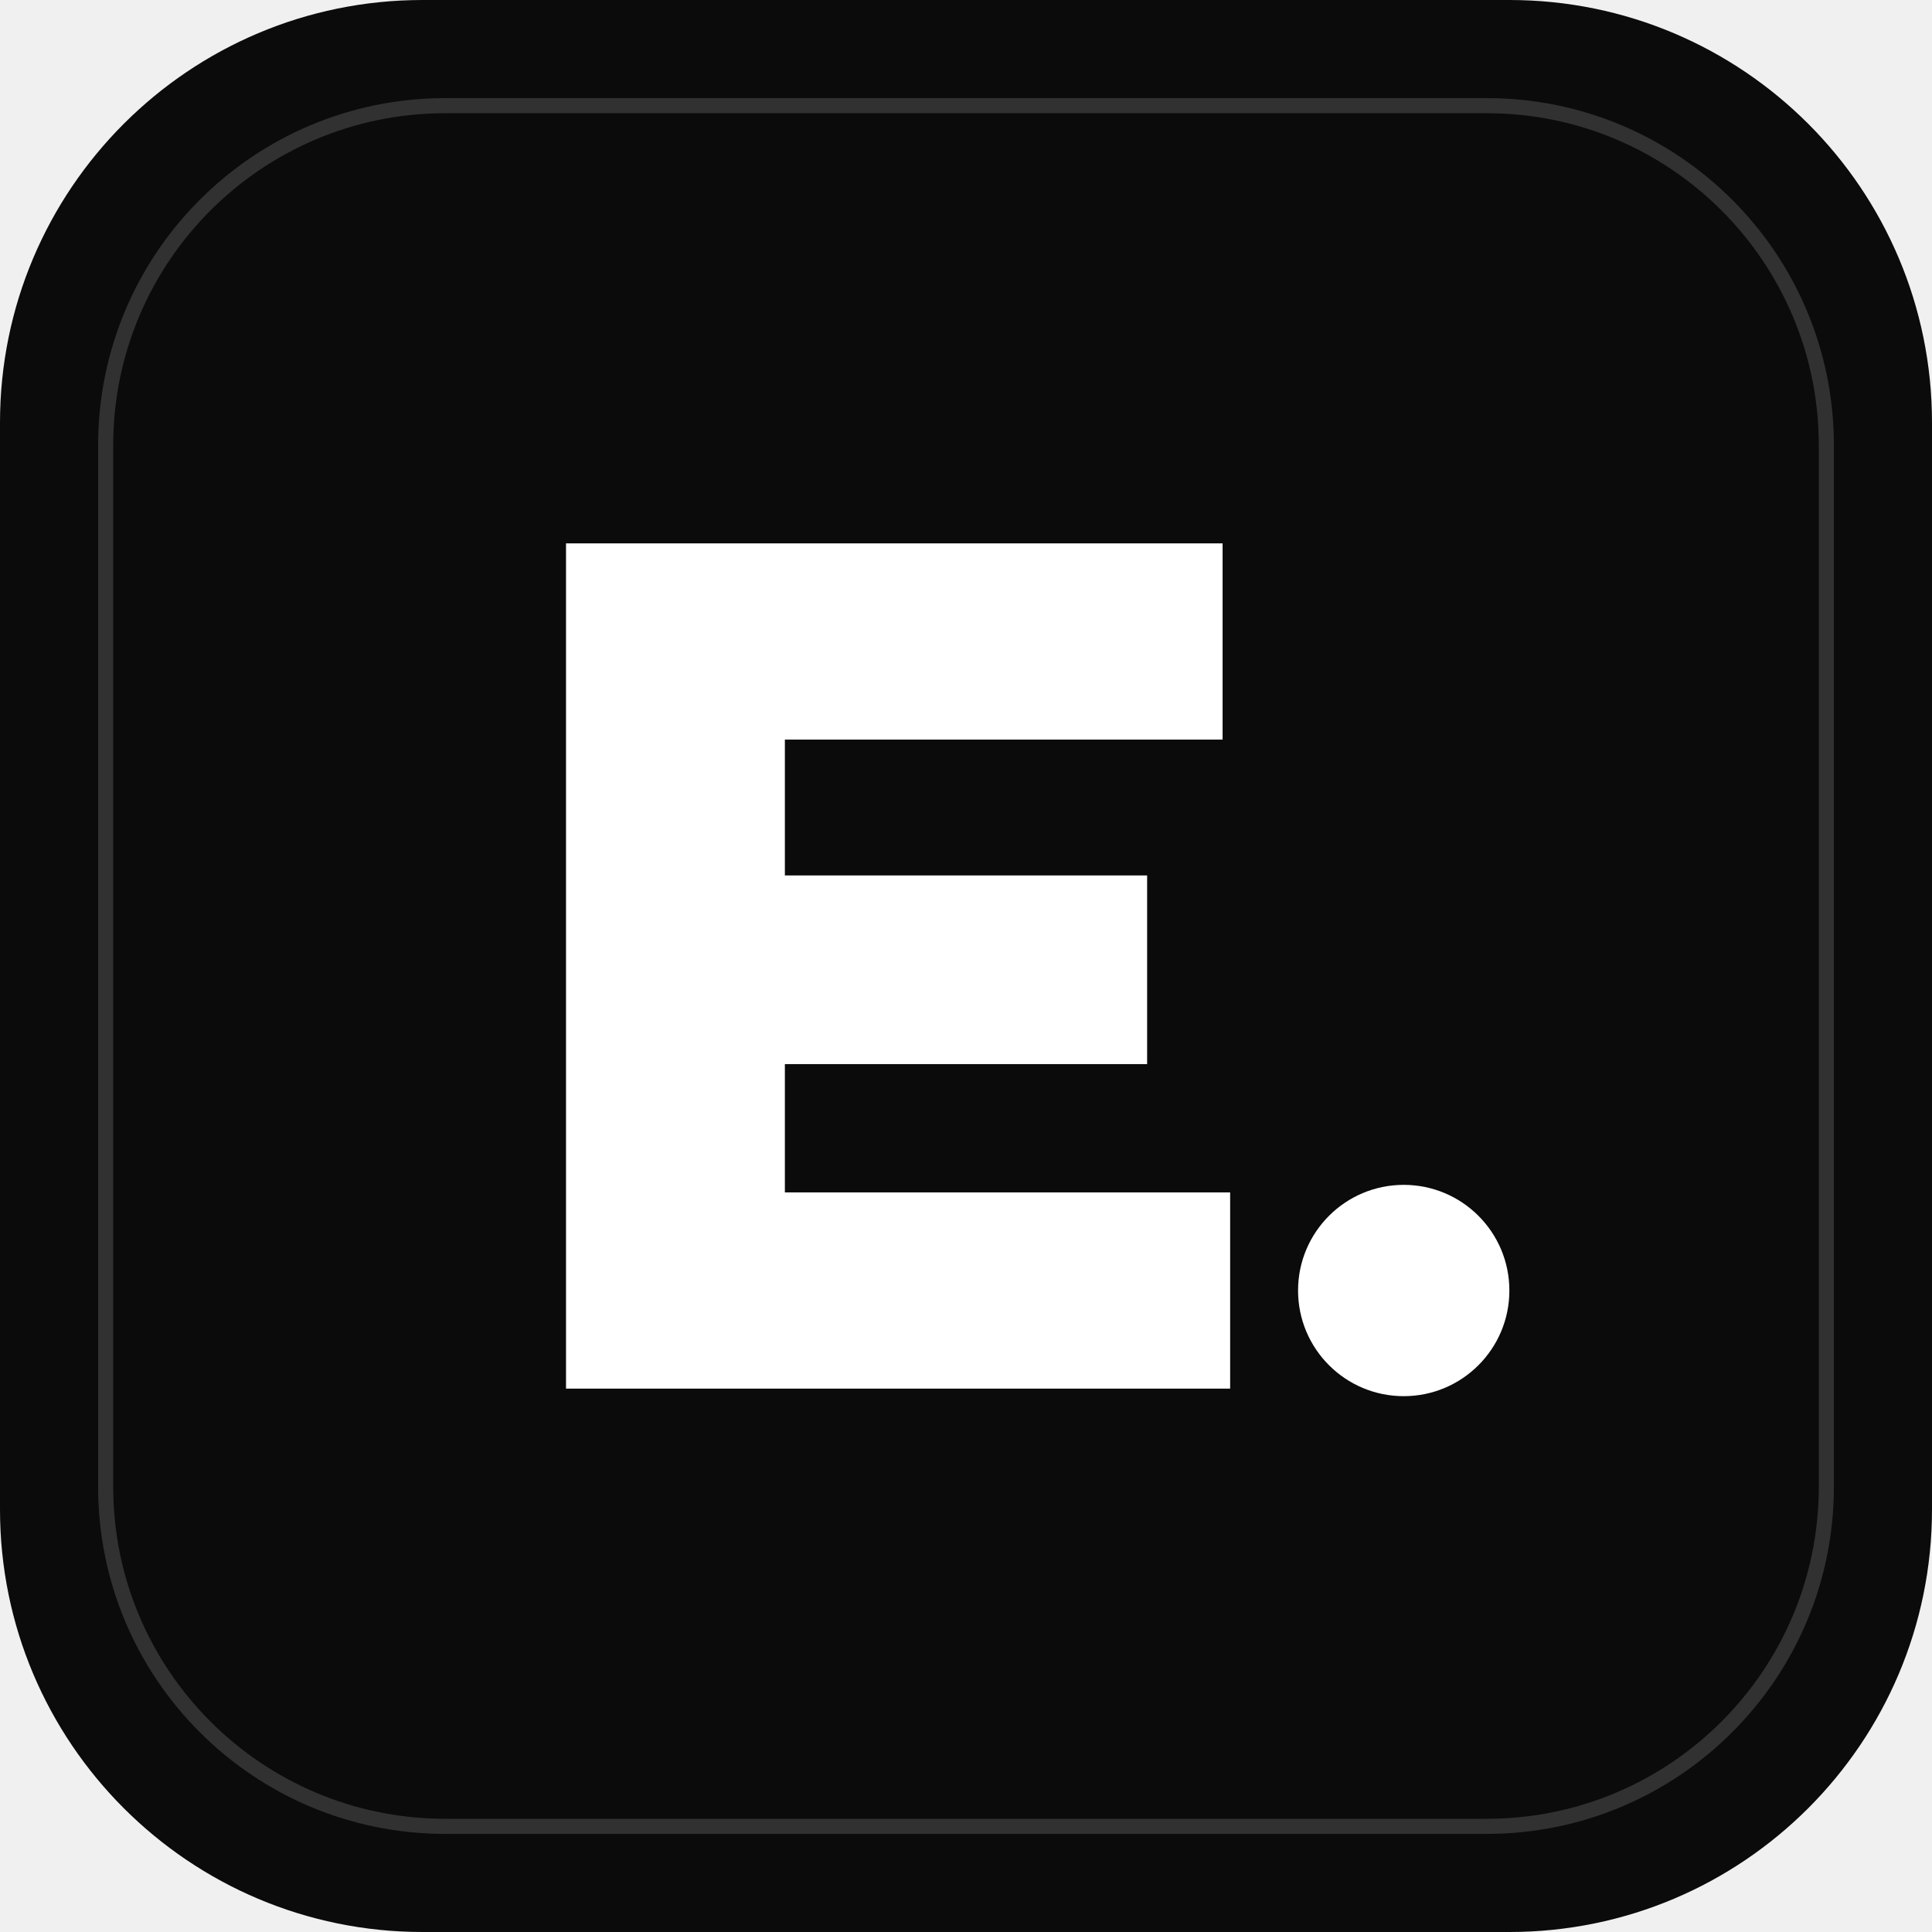
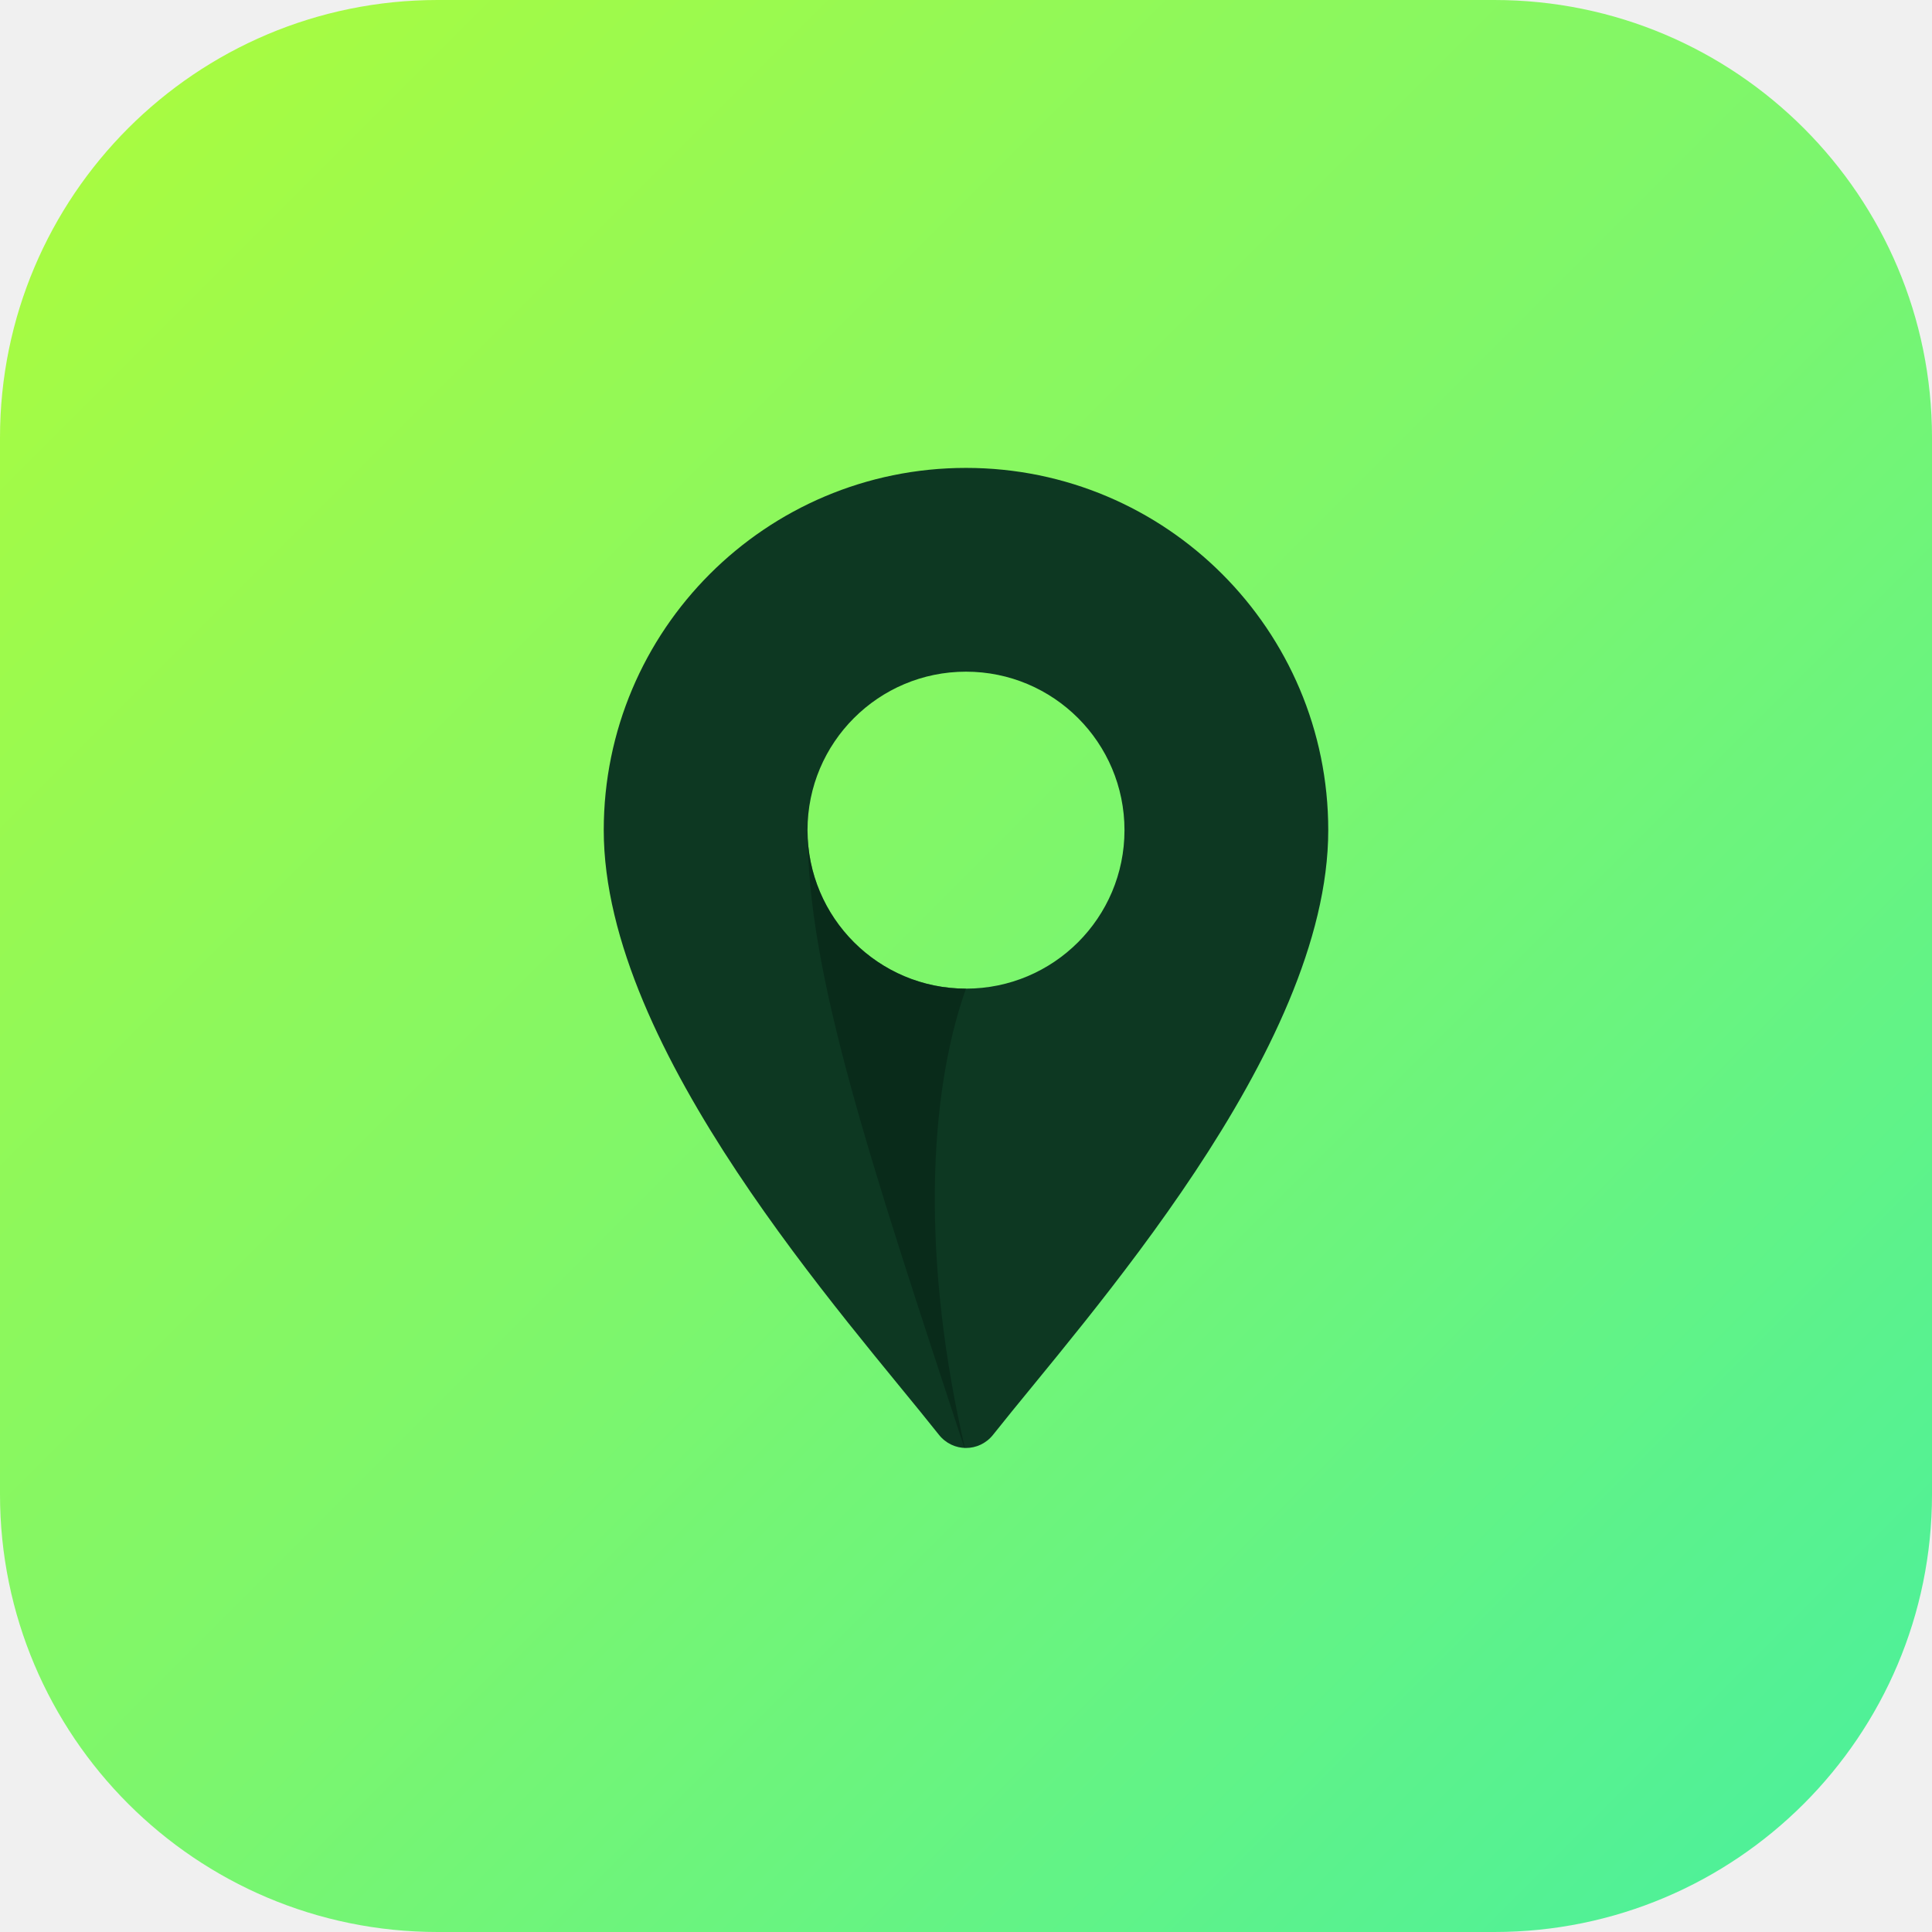
<svg xmlns="http://www.w3.org/2000/svg" viewBox="0 0 512 512" width="512" height="512">
-   <rect width="512" height="512" rx="112" fill="#0B0B0B" />
-   <rect x="28" y="28" width="456" height="456" rx="90" fill="none" stroke="#FFFFFF" stroke-opacity="0.16" stroke-width="4" />
-   <path d="M150 144 H324 V196 H208 V232 H304 V282 H208 V316 H326 V368 H150 Z" fill="#FFFFFF" />
-   <circle cx="372" cy="342" r="28" fill="#FFFFFF" />
+   <defs>
+     <linearGradient id="ebyBadgeGrad" x1="0%" y1="0%" x2="100%" y2="100%">
+       <stop offset="0%" stop-color="#AEFC3B" />
+       <stop offset="52%" stop-color="#7BF66E" />
+       <stop offset="100%" stop-color="#48F09F" />
+     </linearGradient>
+     <clipPath id="ebyPinClip">
+       <path d="M256 124C202.98 124 160 166.98 160 220C160 278.5 224.5 349.5 248.8 380.2C252.5 384.9 259.5 384.9 263.2 380.2C287.5 349.5 352 278.5 352 220C352 166.98 309.02 124 256 124Z" />
+     </clipPath>
+   </defs>
+   <rect width="512" height="512" rx="116" fill="url(#ebyBadgeGrad)" />
+   <g clip-path="url(#ebyPinClip)">
+     <path fill-rule="evenodd" clip-rule="evenodd" d="M256 124C202.98 124 160 166.98 160 220C160 278.5 224.5 349.5 248.8 380.2C252.5 384.9 259.5 384.9 263.2 380.2C287.5 349.5 352 278.5 352 220C352 166.98 309.02 124 256 124ZM256 262C232.8 262 214 243.2 214 220C214 196.8 232.8 178 256 178C279.2 178 298 196.8 298 220C298 243.2 279.2 262 256 262Z" fill="#0D3822" />
+     <path d="M256 262C232.8 262 214 243.2 214 220C214 258 230 306 256 385C244 334 246 290 256 262Z" fill="#072214" fill-opacity="0.55" />
+   </g>
</svg>
